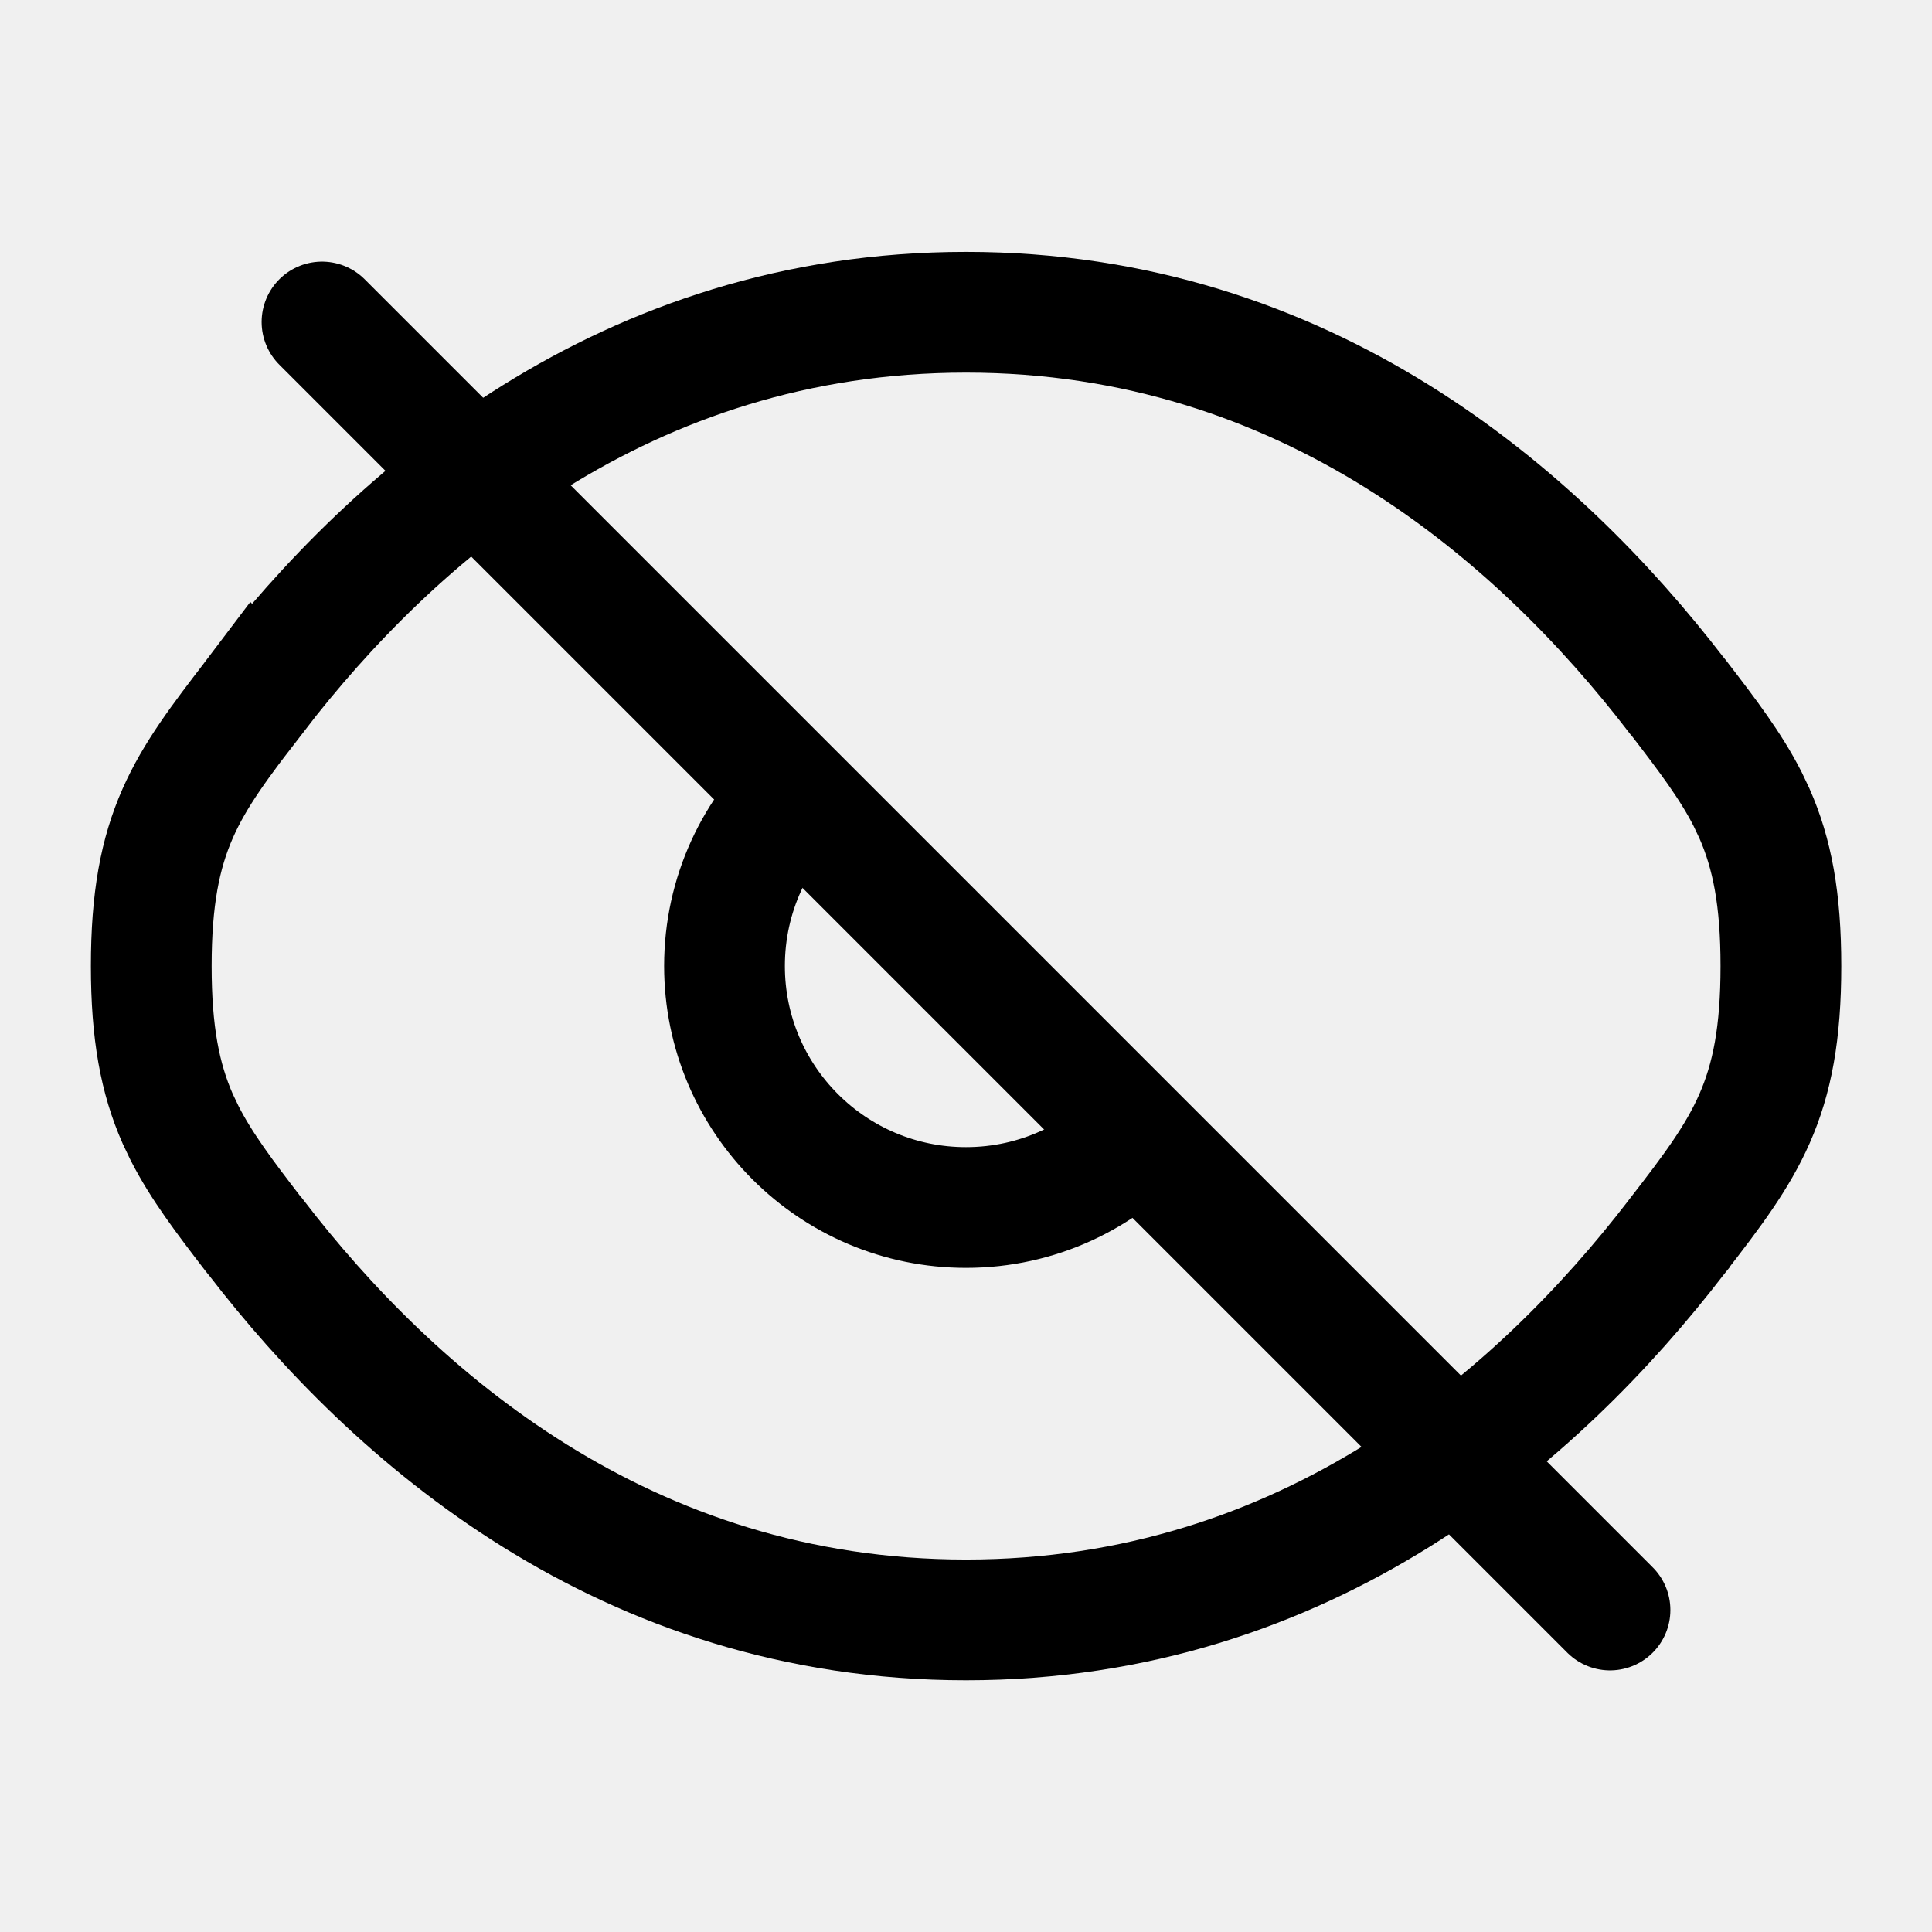
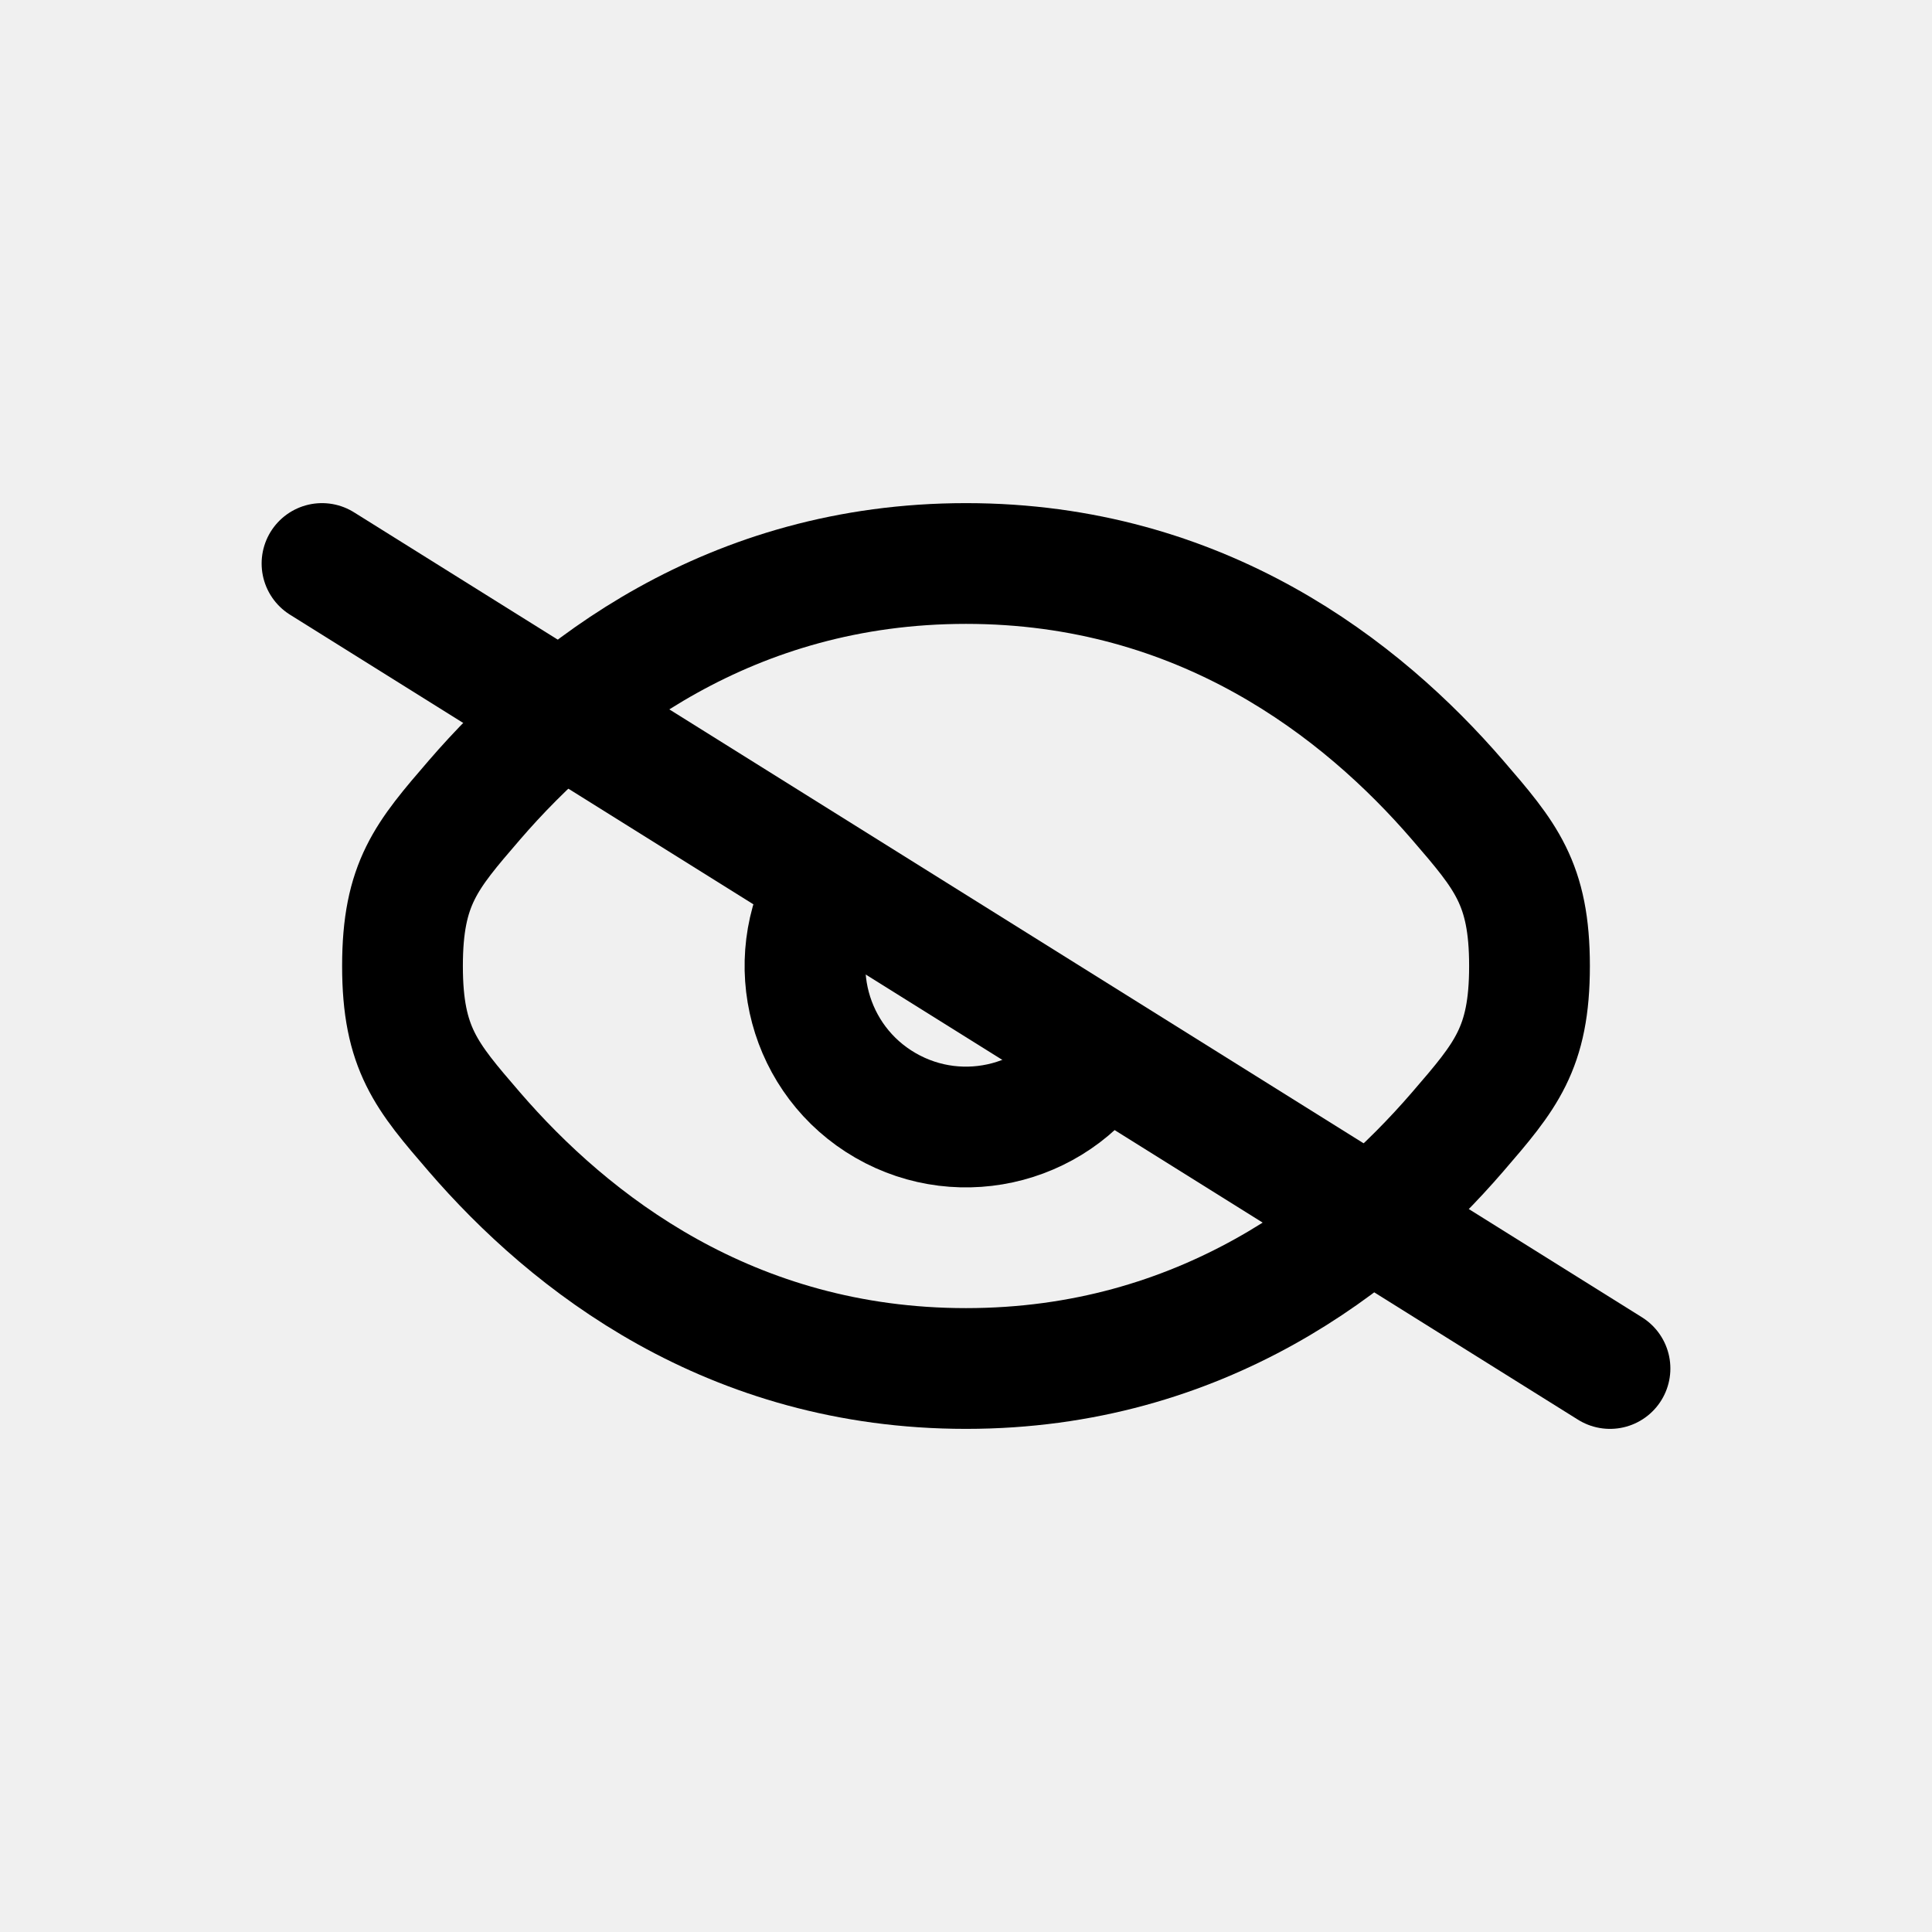
<svg xmlns="http://www.w3.org/2000/svg" width="24" height="24" viewBox="0 0 24 24" fill="none">
-   <g clip-path="url(#clip0_1841_935)">
-     <mask id="mask0_1841_935" style="mask-type:luminance" maskUnits="userSpaceOnUse" x="0" y="0" width="24" height="24">
-       <path d="M24 0H0V24H24V0Z" fill="white" />
-     </mask>
-     <g mask="url(#mask0_1841_935)">
-       <path d="M12.001 3.879C16.237 3.879 19.115 6.411 20.822 8.631L20.825 8.634L20.855 8.671C21.211 9.134 21.499 9.513 21.709 9.925L21.794 10.104C22.015 10.605 22.123 11.171 22.123 12.001C22.123 12.831 22.015 13.398 21.794 13.899C21.581 14.382 21.263 14.802 20.855 15.329L20.852 15.335L20.823 15.371C19.115 17.591 16.237 20.123 12.001 20.123C7.765 20.123 4.887 17.591 3.18 15.371L3.177 15.368L3.146 15.33C2.791 14.868 2.503 14.489 2.293 14.077L2.208 13.899C1.987 13.397 1.879 12.831 1.879 12.001C1.879 11.171 1.987 10.604 2.208 10.103C2.421 9.62 2.74 9.201 3.147 8.672L3.15 8.667L3.178 8.63L3.179 8.631C4.887 6.411 7.765 3.879 12.001 3.879Z" stroke="black" stroke-width="1.5" />
-     </g>
-     <path d="M10 9.764C9.386 10.313 9 11.111 9 12C9 13.657 10.343 15 12 15C12.888 15 13.687 14.614 14.236 14" stroke="black" stroke-width="1.5" />
-     <path d="M4 4L20 20" stroke="black" stroke-width="1.5" stroke-linecap="round" stroke-linejoin="round" />
-   </g>
-   <defs>
-     <clipPath id="clip0_1841_935">
-       <rect width="24" height="24" fill="white" />
-     </clipPath>
-   </defs>
+   <path d="M5.892 14.06C5.297 13.37 5 13.025 5 12C5 10.975 5.297 10.63 5.892 9.94C7.08 8.562 9.072 7 12 7C14.928 7 16.92 8.562 18.108 9.94C18.703 10.63 19 10.975 19 12C19 13.025 18.703 13.37 18.108 14.06C16.92 15.438 14.928 17 12 17C9.072 17 7.08 15.438 5.892 14.06Z" stroke="black" stroke-width="1.5" />
+   <path d="M13.732 13C13.18 13.957 11.957 14.284 11 13.732C10.043 13.18 9.716 11.957 10.268 11" stroke="black" stroke-width="1.5" />
+   <path d="M4 7L20 17" stroke="black" stroke-width="1.5" stroke-linecap="round" />
</svg>
